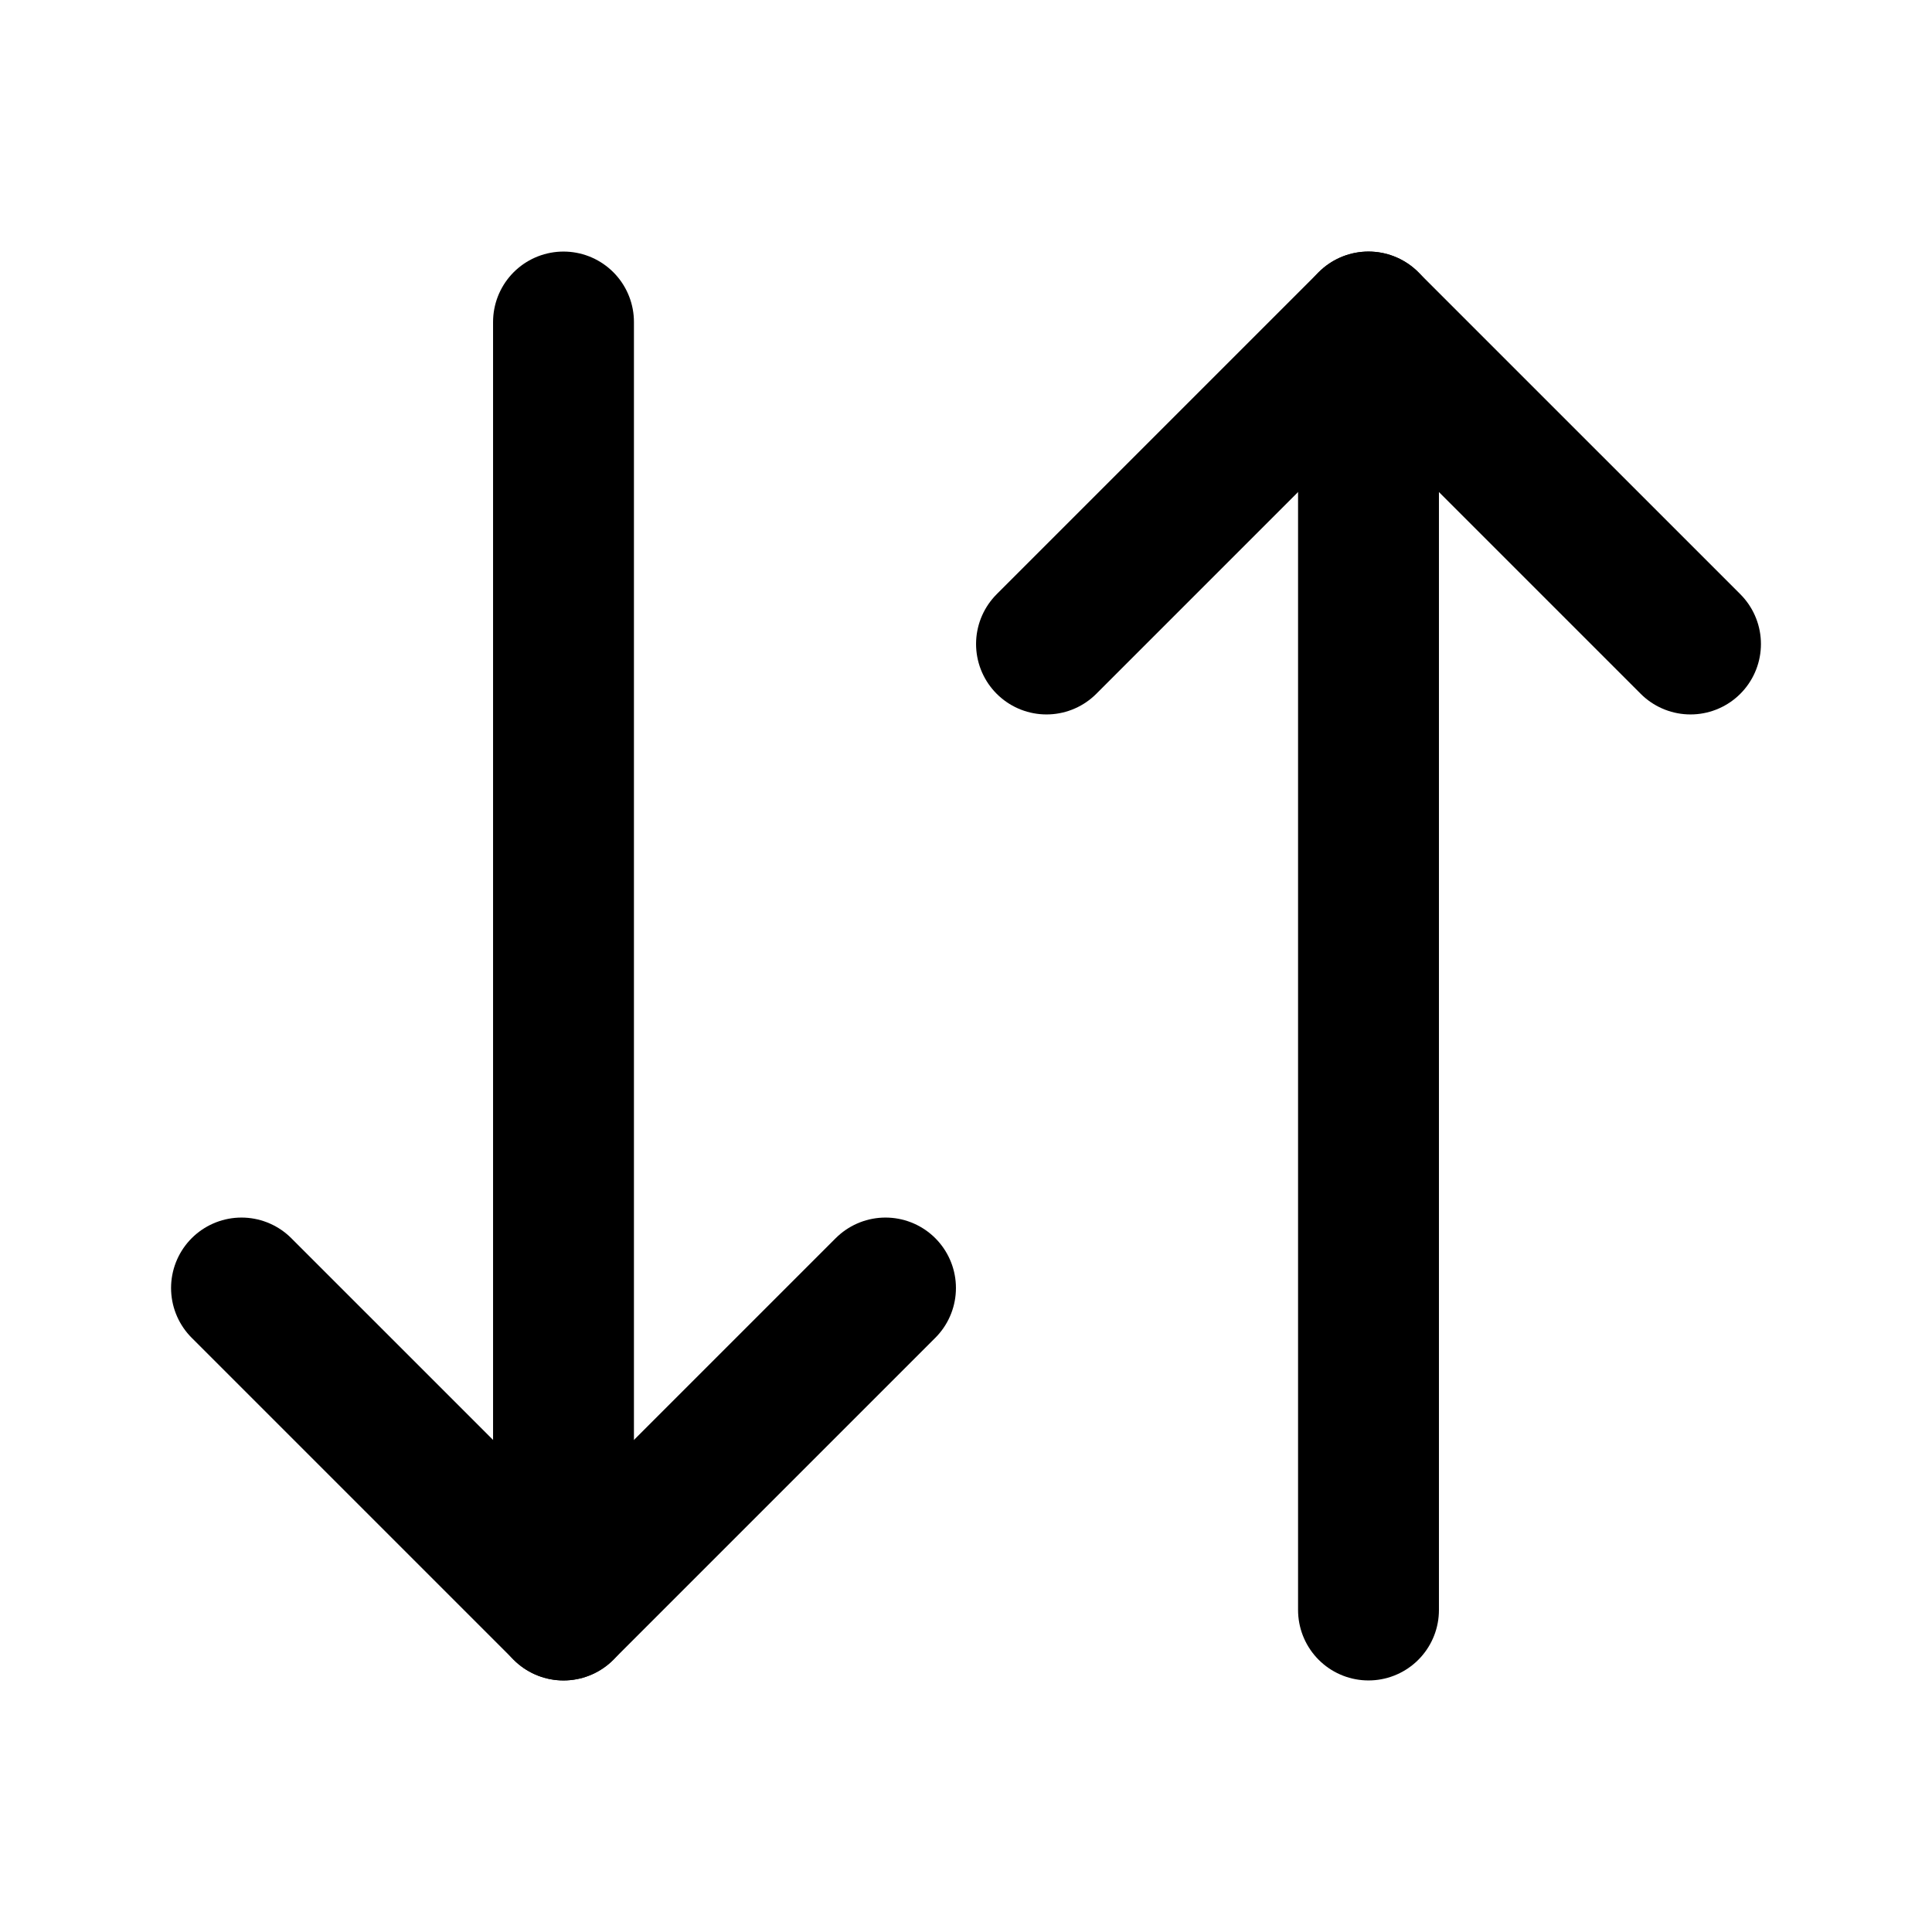
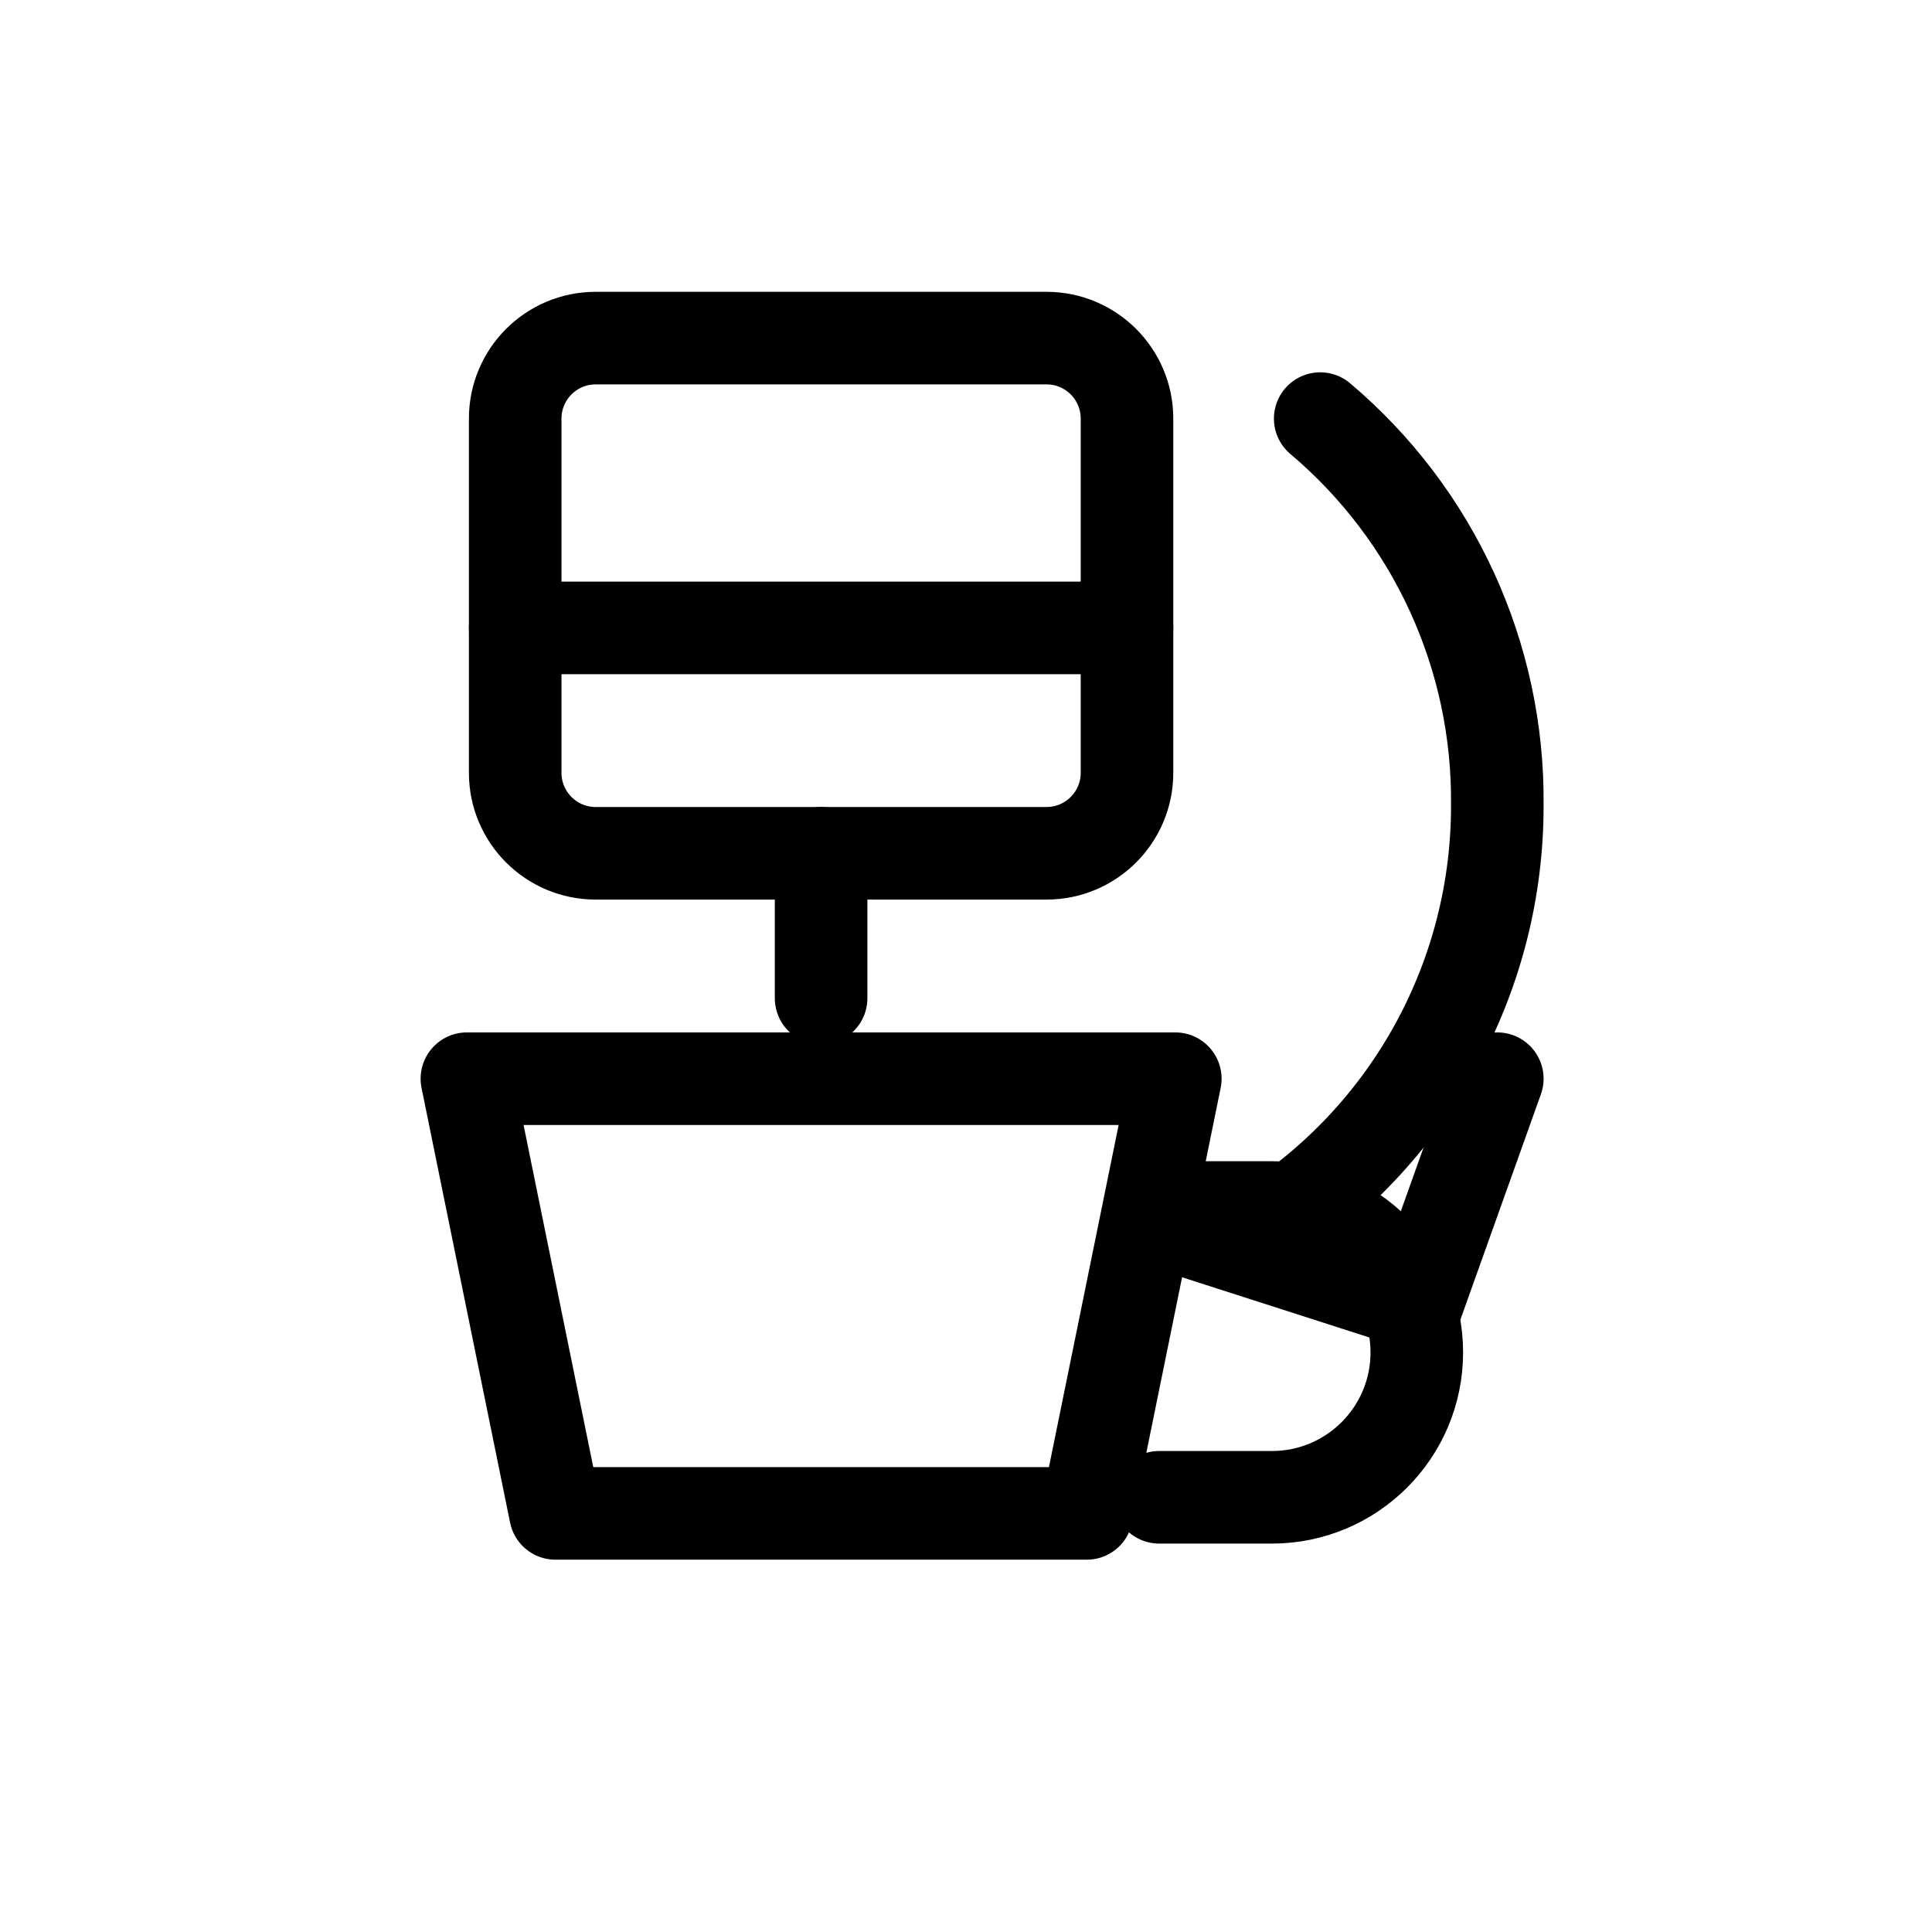
- <svg xmlns="http://www.w3.org/2000/svg" viewBox="0 0 24 24" fill="none" stroke="currentColor" stroke-width="1.75" stroke-linecap="round" stroke-linejoin="round">
-   <path d="m3 16 4 4 4-4" />
-   <path d="M7 20V4" />
-   <path d="m21 8-4-4-4 4" />
-   <path d="M17 4v16" />
+ <svg xmlns="http://www.w3.org/2000/svg" viewBox="0 0 24 24" fill="none" stroke="currentColor" stroke-width="1.15" stroke-linecap="round" stroke-linejoin="round">
+   <rect x="6.4" y="4.2" width="7.6" height="6.4" rx="1" />
+   <path d="M6.4 7.8h7.6" />
+   <path d="M10.2 10.6v1.8" />
+   <path d="M5.8 13.4h8.8l-1.1 5.4H6.9z" />
+   <path d="M14.6 15h1.2a1.8 1.8 0 0 1 0 3.6h-1.4" />
+   <path d="M16.4 5.2a6.2 6.2 0 0 1 2.2 4.8 6.2 6.2 0 0 1-2.8 5.2" />
+   <path d="M18.6 13.4l-1 2.8-2.8-.9" />
</svg>
